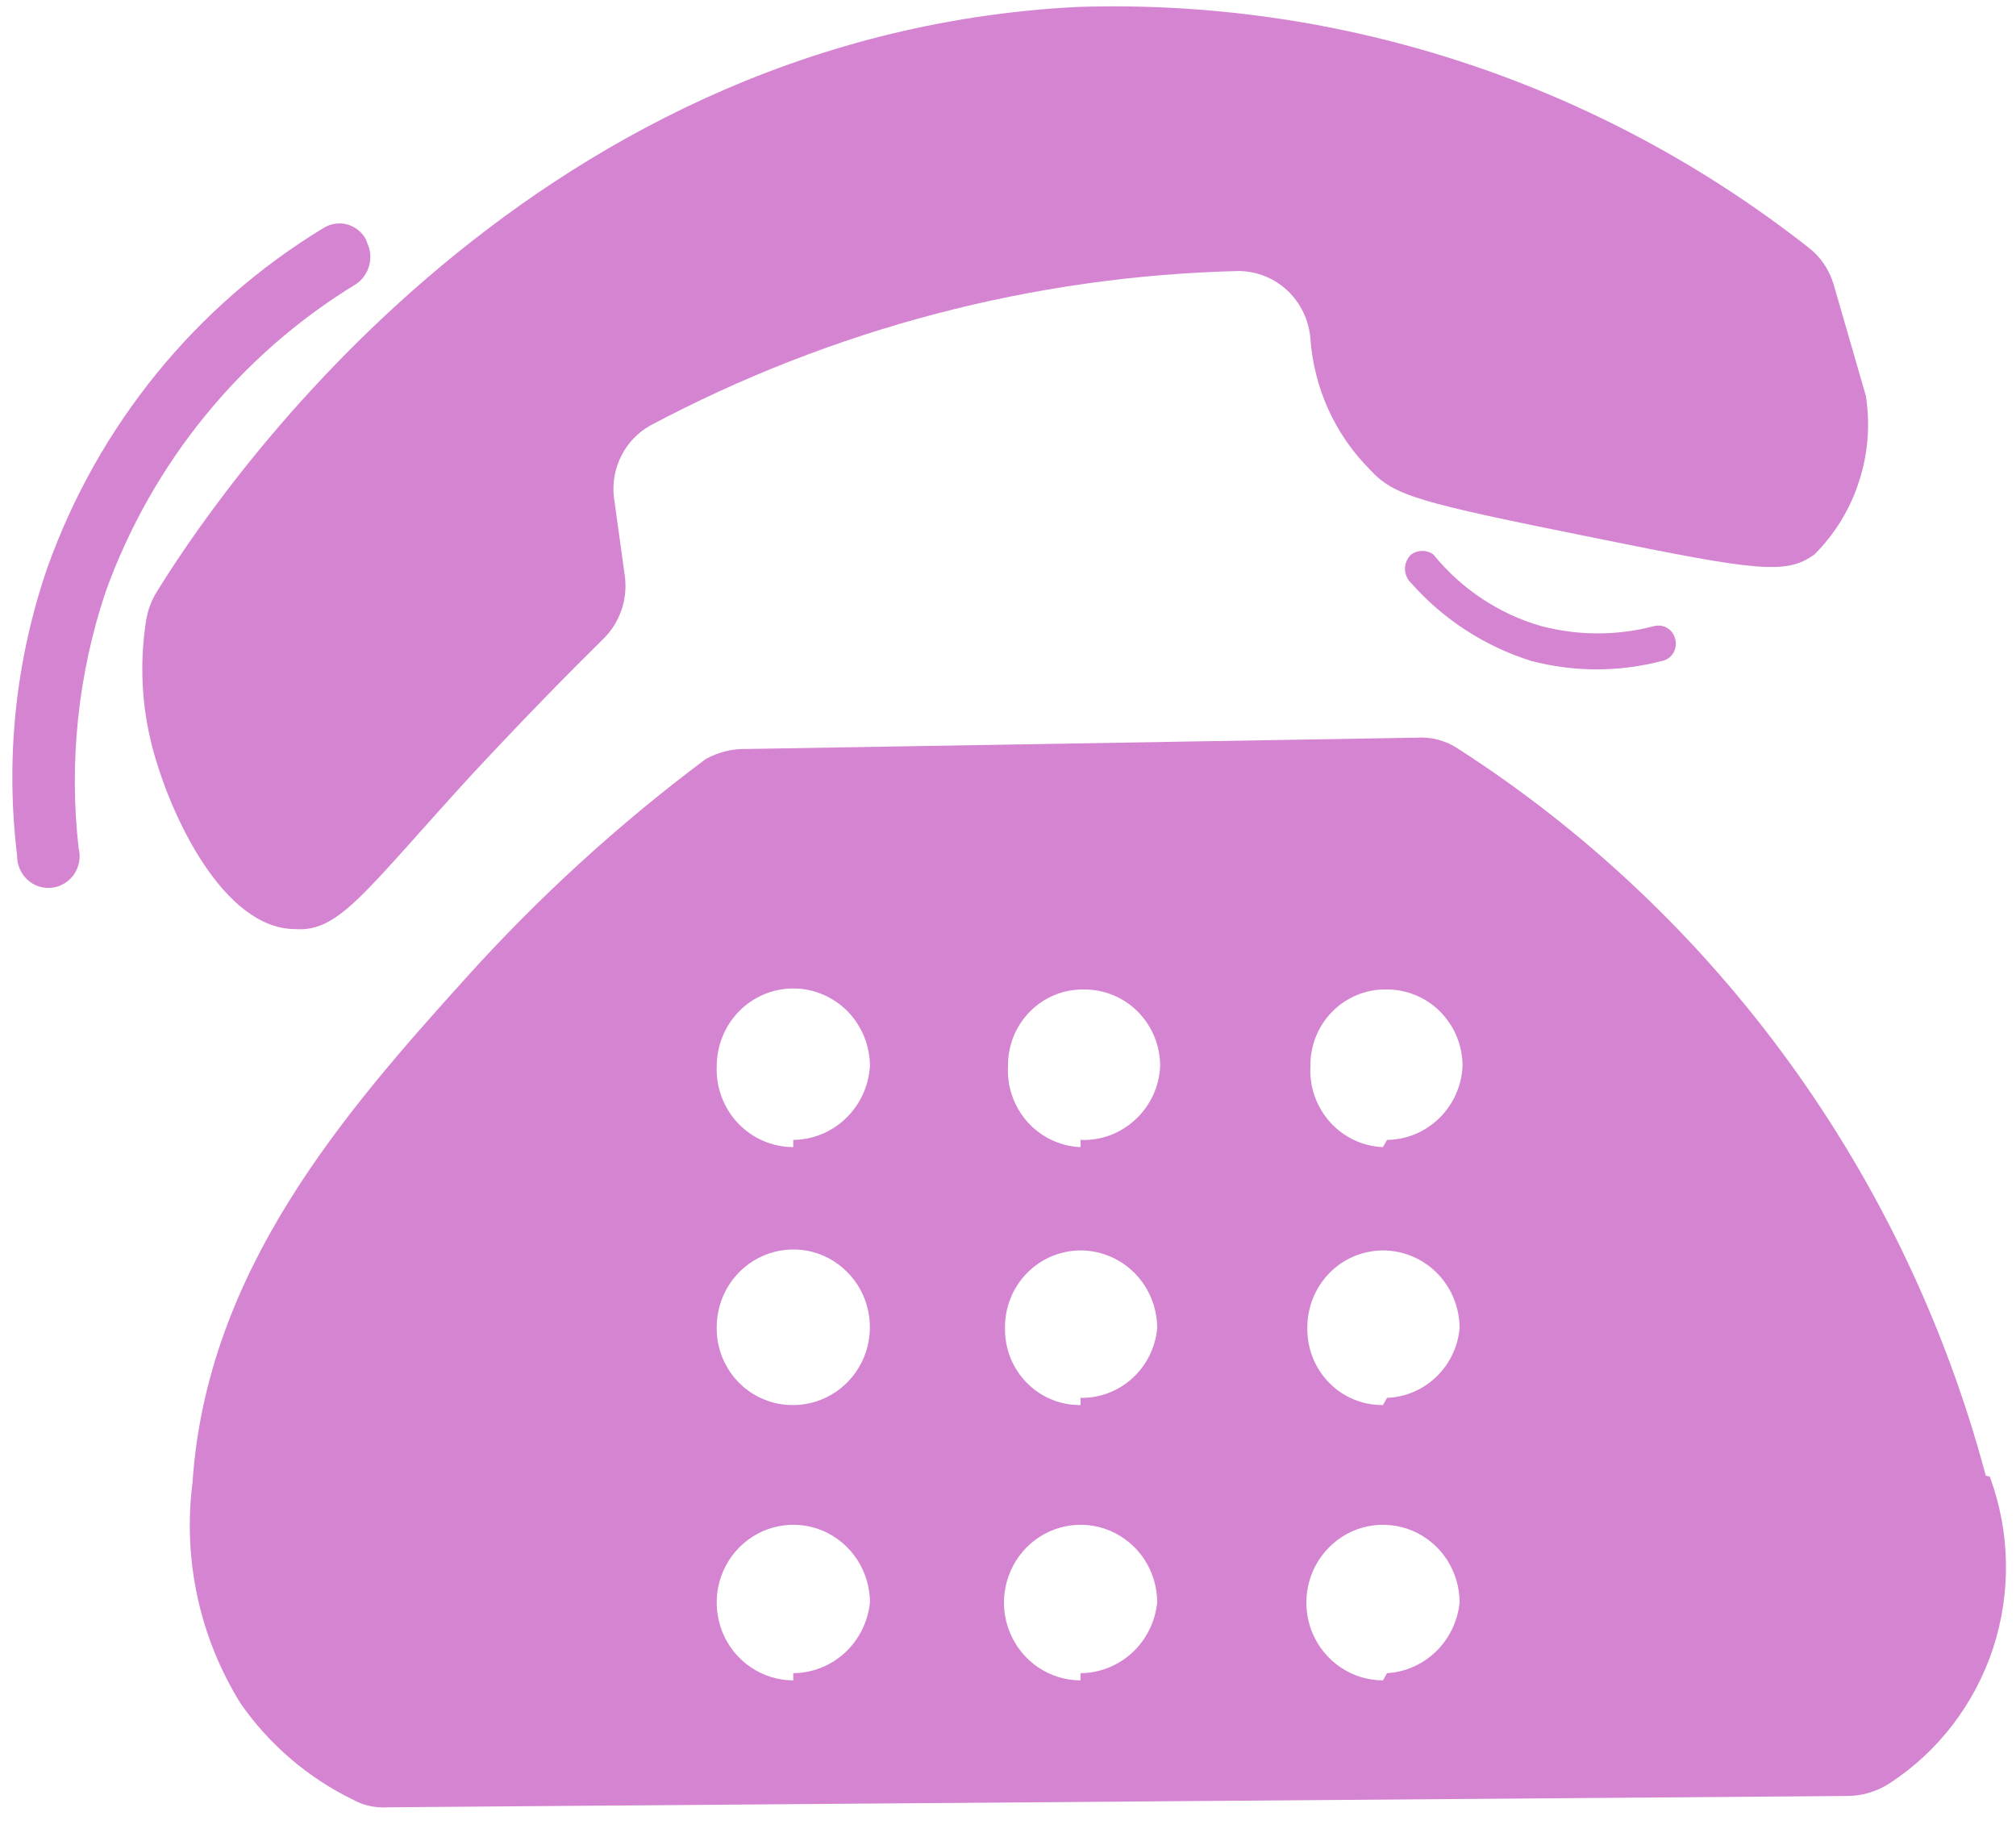
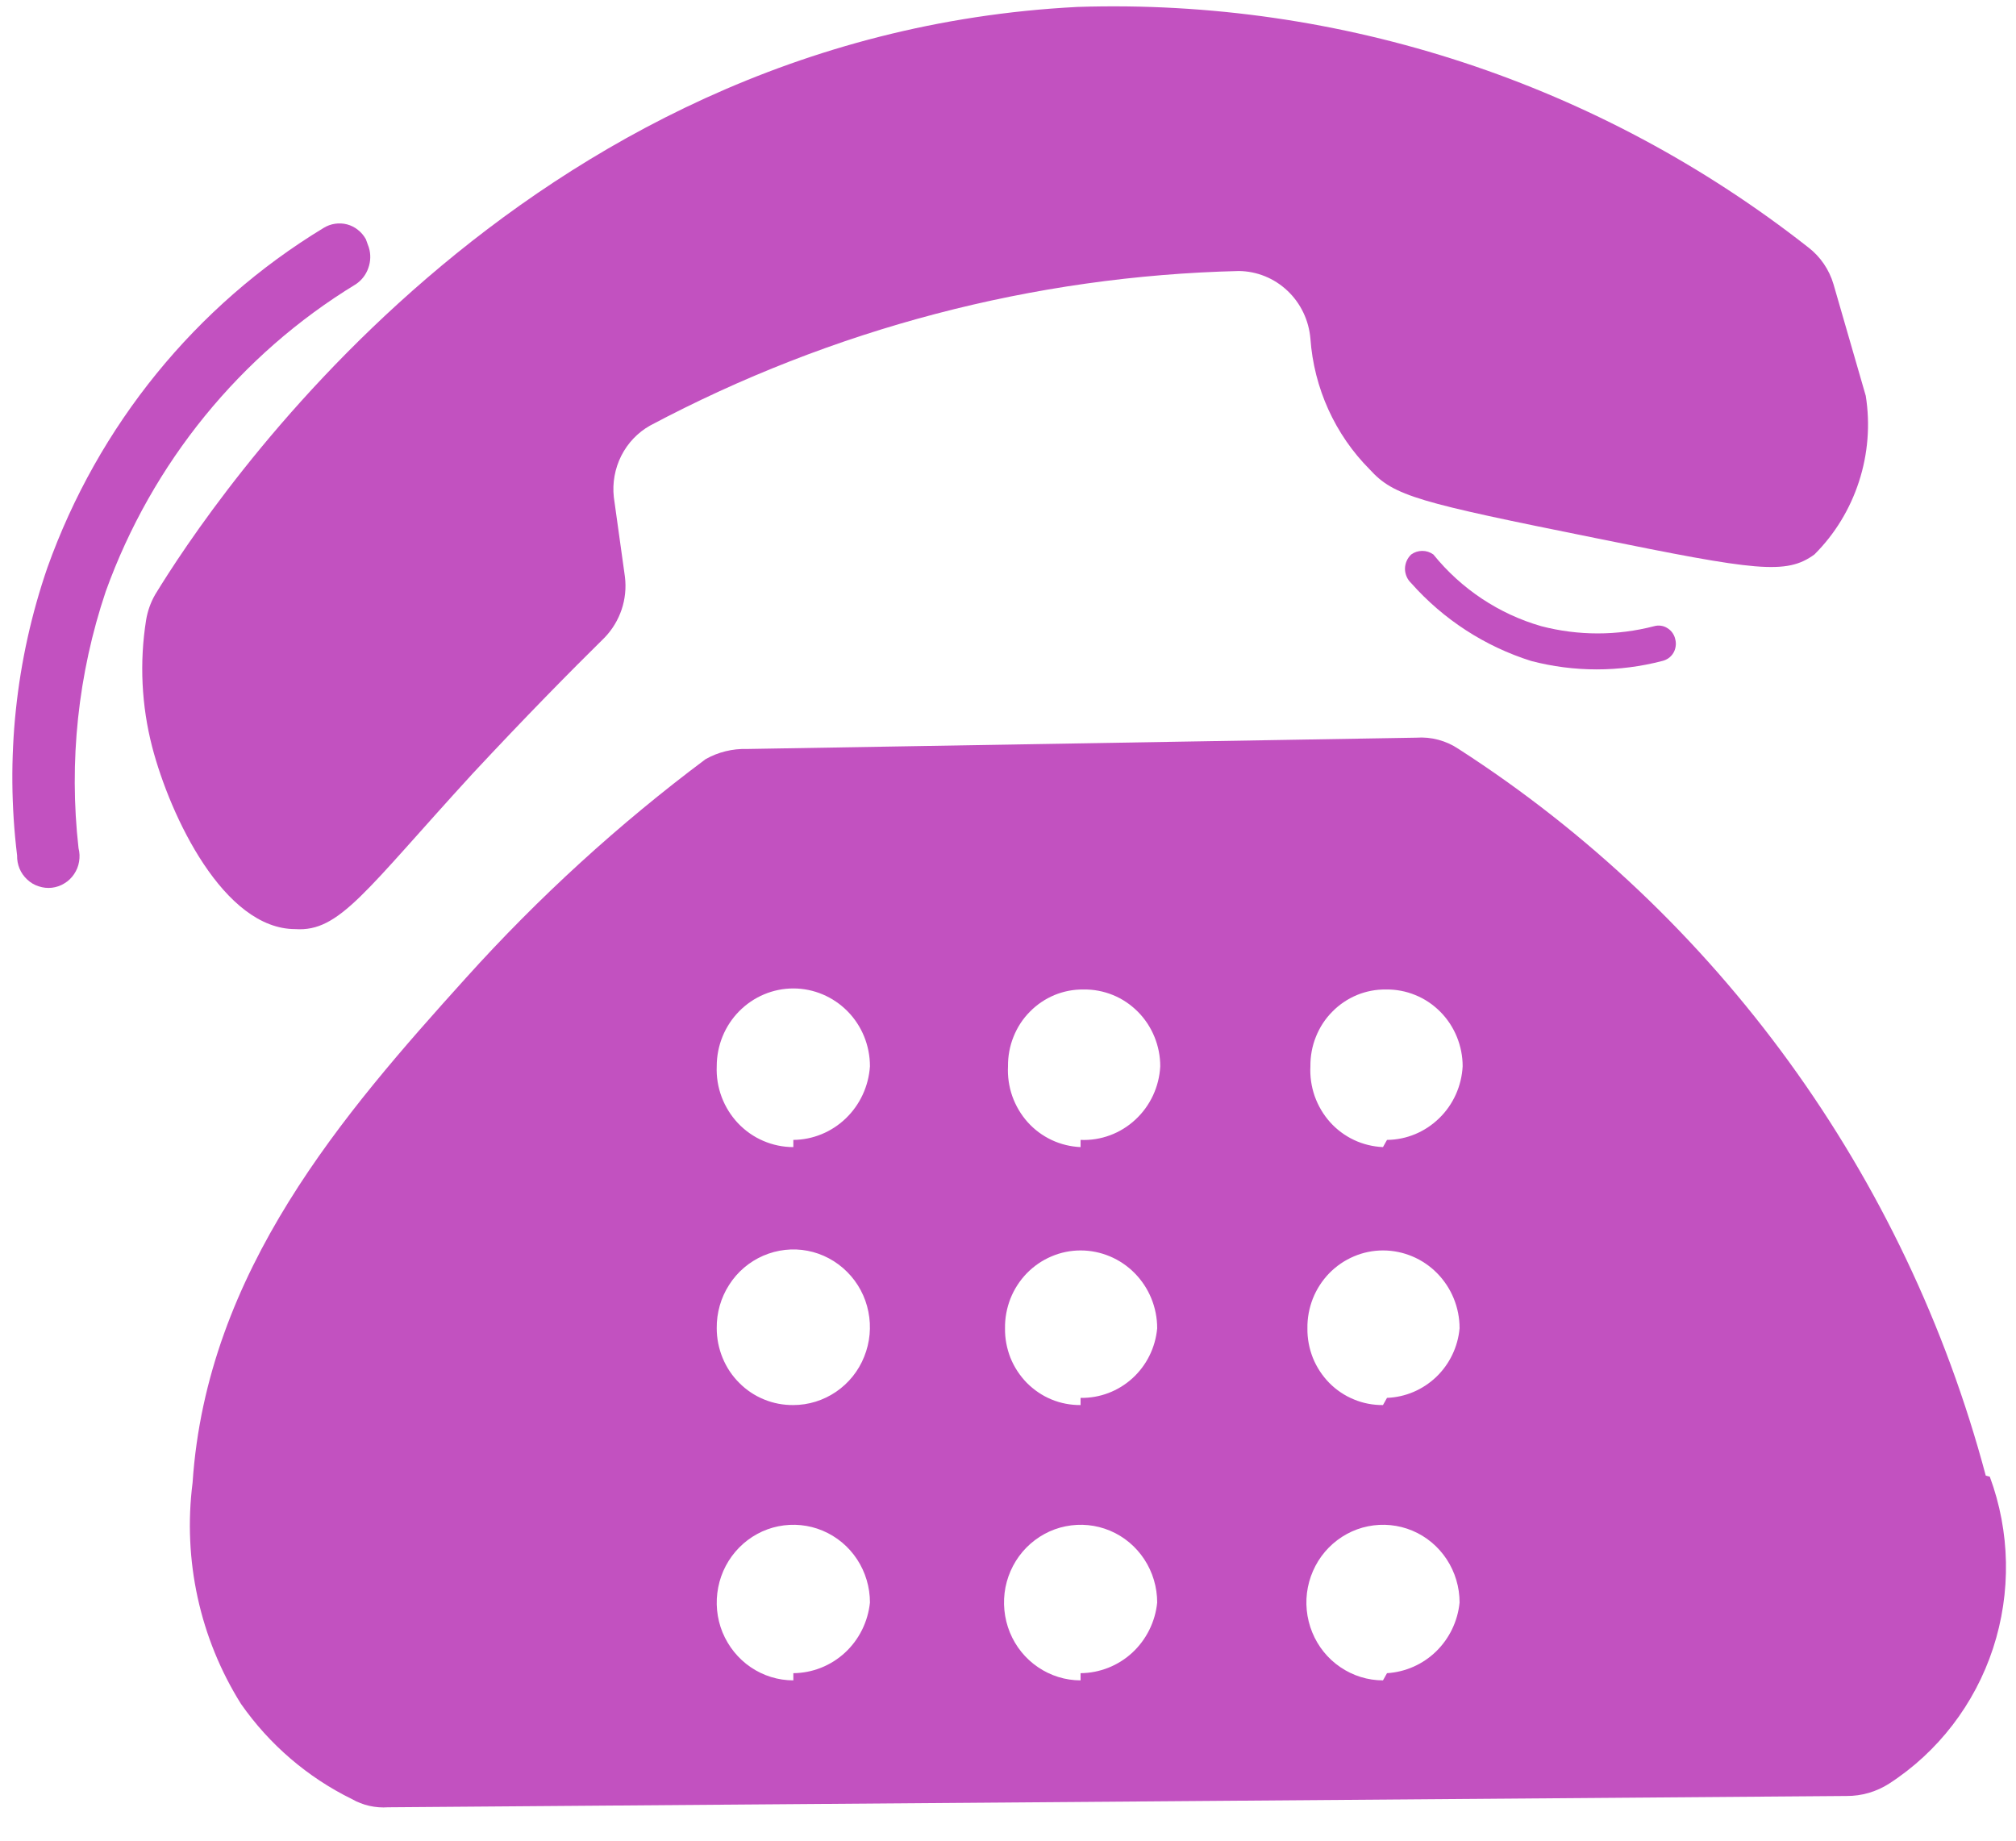
<svg xmlns="http://www.w3.org/2000/svg" width="23" height="21" viewBox="0 0 23 21" fill="none">
-   <path d="M21.287 4.516C21.338 4.843 21.312 5.179 21.209 5.493C21.108 5.808 20.933 6.094 20.7 6.326C20.378 6.56 20.044 6.513 18.204 6.139C16.18 5.731 15.905 5.66 15.629 5.357C15.231 4.959 14.99 4.428 14.95 3.862C14.933 3.654 14.84 3.459 14.689 3.316C14.538 3.174 14.34 3.094 14.133 3.092C11.791 3.148 9.493 3.752 7.418 4.855C7.277 4.934 7.162 5.054 7.089 5.2C7.015 5.345 6.985 5.51 7.004 5.672L7.13 6.583C7.145 6.708 7.132 6.835 7.092 6.954C7.052 7.073 6.987 7.182 6.9 7.272C6.509 7.657 5.992 8.183 5.394 8.825C4.163 10.168 3.876 10.635 3.37 10.6C2.553 10.6 1.944 9.315 1.737 8.521C1.614 8.049 1.591 7.556 1.668 7.073C1.685 6.971 1.72 6.872 1.771 6.781C2.392 5.766 5.911 0.406 12.293 0.079C15.302 -0.018 18.25 0.952 20.631 2.823C20.769 2.928 20.869 3.076 20.919 3.243L21.287 4.516Z" fill="#D584D1" />
-   <path d="M16.1 6.326C16.137 6.299 16.181 6.285 16.227 6.285C16.272 6.285 16.316 6.299 16.353 6.326C16.672 6.719 17.101 7.005 17.584 7.143C18.006 7.254 18.449 7.254 18.872 7.143C18.897 7.137 18.924 7.135 18.95 7.139C18.977 7.143 19.002 7.152 19.024 7.167C19.047 7.181 19.067 7.2 19.082 7.222C19.097 7.244 19.108 7.269 19.113 7.295C19.12 7.321 19.121 7.349 19.117 7.375C19.113 7.402 19.104 7.428 19.09 7.451C19.076 7.473 19.058 7.493 19.036 7.509C19.014 7.524 18.99 7.535 18.963 7.54C18.473 7.669 17.959 7.669 17.468 7.54C16.942 7.375 16.469 7.069 16.1 6.653C16.078 6.632 16.06 6.607 16.048 6.579C16.035 6.551 16.029 6.52 16.029 6.49C16.029 6.459 16.035 6.428 16.048 6.4C16.06 6.372 16.078 6.347 16.1 6.326Z" fill="#D584D1" />
-   <path d="M4.209 2.823C4.232 2.9 4.23 2.983 4.203 3.058C4.176 3.134 4.126 3.199 4.059 3.243C2.742 4.046 1.736 5.282 1.207 6.746C0.891 7.688 0.785 8.689 0.897 9.677C0.91 9.728 0.912 9.78 0.903 9.831C0.894 9.882 0.875 9.93 0.846 9.973C0.817 10.016 0.779 10.052 0.736 10.078C0.692 10.105 0.643 10.122 0.593 10.128C0.542 10.134 0.491 10.129 0.442 10.113C0.393 10.097 0.349 10.07 0.311 10.035C0.274 10 0.244 9.958 0.224 9.91C0.204 9.862 0.194 9.811 0.195 9.759C0.06 8.653 0.178 7.53 0.54 6.478C1.119 4.855 2.232 3.486 3.691 2.601C3.731 2.576 3.775 2.56 3.822 2.553C3.868 2.546 3.915 2.548 3.96 2.56C4.005 2.572 4.047 2.594 4.084 2.623C4.121 2.652 4.152 2.688 4.174 2.73L4.209 2.823Z" fill="#D584D1" />
-   <path d="M22.655 16.835C21.74 13.406 19.595 10.448 16.64 8.545C16.498 8.449 16.328 8.404 16.157 8.416L8.521 8.545C8.357 8.54 8.194 8.58 8.05 8.661C7.059 9.401 6.143 10.238 5.313 11.16C3.921 12.702 2.357 14.5 2.196 16.917C2.084 17.797 2.28 18.69 2.748 19.439C3.073 19.904 3.508 20.277 4.013 20.525C4.139 20.597 4.283 20.63 4.428 20.619L21.068 20.49C21.239 20.491 21.406 20.442 21.551 20.35C22.109 19.989 22.528 19.443 22.738 18.806C22.947 18.168 22.934 17.476 22.701 16.847L22.655 16.835ZM9.05 19.171C8.878 19.171 8.709 19.119 8.565 19.021C8.421 18.924 8.309 18.785 8.243 18.623C8.177 18.461 8.16 18.282 8.193 18.11C8.227 17.938 8.31 17.78 8.432 17.656C8.555 17.532 8.71 17.447 8.88 17.413C9.05 17.379 9.225 17.396 9.385 17.463C9.545 17.531 9.681 17.644 9.777 17.79C9.873 17.936 9.925 18.108 9.925 18.283C9.902 18.503 9.8 18.707 9.639 18.856C9.478 19.004 9.268 19.087 9.05 19.089V19.171ZM9.05 16.03C8.936 16.031 8.823 16.01 8.717 15.966C8.611 15.923 8.514 15.859 8.433 15.777C8.352 15.696 8.287 15.599 8.243 15.492C8.199 15.385 8.176 15.27 8.177 15.154C8.174 14.978 8.224 14.805 8.318 14.658C8.413 14.51 8.549 14.395 8.708 14.326C8.867 14.257 9.044 14.238 9.214 14.27C9.384 14.303 9.541 14.387 9.664 14.511C9.788 14.634 9.872 14.792 9.907 14.965C9.941 15.137 9.925 15.316 9.859 15.479C9.793 15.642 9.681 15.781 9.537 15.879C9.393 15.977 9.224 16.03 9.05 16.03ZM9.05 13.087C8.933 13.087 8.816 13.063 8.708 13.016C8.6 12.97 8.502 12.901 8.42 12.815C8.338 12.729 8.275 12.627 8.233 12.515C8.191 12.403 8.172 12.284 8.177 12.165C8.177 11.929 8.269 11.704 8.432 11.537C8.596 11.371 8.819 11.277 9.05 11.277C9.282 11.277 9.505 11.371 9.669 11.537C9.832 11.704 9.925 11.929 9.925 12.165C9.91 12.391 9.812 12.603 9.65 12.759C9.488 12.915 9.274 13.003 9.05 13.005V13.087ZM12.328 19.171C12.155 19.171 11.986 19.119 11.842 19.021C11.699 18.924 11.587 18.785 11.521 18.623C11.454 18.461 11.437 18.282 11.471 18.11C11.505 17.938 11.588 17.78 11.71 17.656C11.832 17.532 11.988 17.447 12.158 17.413C12.327 17.379 12.503 17.396 12.662 17.463C12.822 17.531 12.959 17.644 13.055 17.79C13.151 17.936 13.202 18.108 13.202 18.283C13.179 18.503 13.078 18.707 12.916 18.856C12.755 19.004 12.546 19.087 12.328 19.089V19.171ZM12.328 16.03C12.214 16.031 12.101 16.01 11.996 15.966C11.891 15.923 11.795 15.858 11.715 15.777C11.634 15.695 11.571 15.598 11.528 15.491C11.485 15.384 11.464 15.269 11.466 15.154C11.464 15.038 11.485 14.923 11.528 14.815C11.57 14.707 11.634 14.61 11.714 14.527C11.794 14.444 11.89 14.379 11.995 14.334C12.101 14.29 12.214 14.266 12.328 14.266C12.56 14.266 12.782 14.36 12.946 14.526C13.11 14.693 13.202 14.918 13.202 15.154C13.182 15.374 13.08 15.578 12.918 15.725C12.756 15.872 12.545 15.952 12.328 15.948V16.03ZM12.328 13.087C12.214 13.083 12.101 13.055 11.998 13.006C11.894 12.957 11.801 12.888 11.724 12.802C11.647 12.716 11.587 12.615 11.549 12.506C11.51 12.397 11.494 12.281 11.5 12.165C11.498 12.049 11.52 11.934 11.562 11.828C11.605 11.721 11.669 11.623 11.749 11.542C11.83 11.46 11.925 11.396 12.031 11.352C12.136 11.309 12.249 11.287 12.363 11.289C12.477 11.287 12.59 11.309 12.696 11.352C12.802 11.395 12.899 11.46 12.98 11.541C13.061 11.623 13.126 11.72 13.17 11.827C13.214 11.934 13.236 12.049 13.236 12.165C13.225 12.398 13.123 12.617 12.952 12.774C12.782 12.932 12.558 13.015 12.328 13.005V13.087ZM15.778 19.171C15.605 19.171 15.436 19.119 15.292 19.021C15.149 18.924 15.037 18.785 14.97 18.623C14.904 18.461 14.887 18.282 14.921 18.11C14.954 17.938 15.038 17.78 15.16 17.656C15.282 17.532 15.438 17.447 15.607 17.413C15.777 17.379 15.953 17.396 16.113 17.463C16.272 17.531 16.409 17.644 16.505 17.79C16.601 17.936 16.652 18.108 16.652 18.283C16.631 18.495 16.535 18.693 16.384 18.841C16.232 18.988 16.034 19.076 15.824 19.089L15.778 19.171ZM15.778 16.03C15.664 16.031 15.552 16.01 15.446 15.966C15.341 15.923 15.245 15.858 15.165 15.777C15.084 15.695 15.021 15.598 14.978 15.491C14.935 15.384 14.914 15.269 14.915 15.154C14.914 15.038 14.935 14.923 14.978 14.815C15.021 14.707 15.084 14.61 15.164 14.527C15.244 14.444 15.34 14.379 15.445 14.334C15.551 14.29 15.664 14.266 15.778 14.266C16.01 14.266 16.232 14.36 16.396 14.526C16.56 14.693 16.652 14.918 16.652 15.154C16.633 15.366 16.538 15.563 16.385 15.709C16.233 15.855 16.034 15.94 15.824 15.948L15.778 16.03ZM15.778 13.087C15.664 13.083 15.551 13.055 15.448 13.006C15.344 12.957 15.251 12.888 15.174 12.802C15.097 12.716 15.037 12.615 14.999 12.506C14.96 12.397 14.944 12.281 14.95 12.165C14.948 12.049 14.97 11.934 15.012 11.828C15.055 11.721 15.119 11.623 15.199 11.542C15.28 11.46 15.375 11.396 15.481 11.352C15.586 11.309 15.699 11.287 15.812 11.289C15.927 11.287 16.04 11.309 16.146 11.352C16.252 11.395 16.349 11.46 16.43 11.541C16.511 11.623 16.576 11.72 16.62 11.827C16.664 11.934 16.686 12.049 16.686 12.165C16.675 12.39 16.579 12.602 16.419 12.758C16.259 12.914 16.046 13.003 15.824 13.005L15.778 13.087Z" fill="#D584D1" />
+   <path d="M21.286 4.516C21.338 4.843 21.311 5.179 21.209 5.493C21.107 5.808 20.933 6.094 20.7 6.326C20.378 6.56 20.044 6.513 18.204 6.139C16.18 5.731 15.904 5.661 15.628 5.357C15.231 4.959 14.99 4.428 14.95 3.862C14.932 3.654 14.839 3.459 14.688 3.317C14.537 3.174 14.339 3.094 14.133 3.092C11.791 3.148 9.493 3.752 7.417 4.855C7.276 4.934 7.162 5.054 7.088 5.2C7.015 5.345 6.985 5.51 7.003 5.672L7.13 6.583C7.145 6.708 7.132 6.835 7.092 6.954C7.052 7.073 6.986 7.182 6.9 7.272C6.509 7.657 5.991 8.183 5.393 8.825C4.163 10.168 3.875 10.635 3.369 10.6C2.553 10.6 1.943 9.315 1.736 8.521C1.614 8.049 1.59 7.556 1.667 7.073C1.684 6.971 1.719 6.872 1.771 6.782C2.392 5.766 5.911 0.406 12.293 0.079C15.302 -0.018 18.25 0.952 20.631 2.823C20.768 2.928 20.869 3.076 20.918 3.243L21.286 4.516Z" fill="#C251C0" />
+   <path d="M16.1 6.326C16.137 6.299 16.181 6.285 16.227 6.285C16.272 6.285 16.316 6.299 16.353 6.326C16.672 6.72 17.101 7.005 17.584 7.144C18.006 7.254 18.449 7.254 18.872 7.144C18.897 7.137 18.924 7.135 18.95 7.139C18.977 7.143 19.002 7.152 19.024 7.167C19.047 7.181 19.067 7.2 19.082 7.222C19.097 7.244 19.108 7.269 19.113 7.295C19.12 7.321 19.121 7.349 19.117 7.375C19.113 7.402 19.104 7.428 19.09 7.451C19.076 7.474 19.058 7.493 19.036 7.509C19.014 7.524 18.99 7.535 18.964 7.541C18.473 7.669 17.959 7.669 17.469 7.541C16.942 7.375 16.469 7.069 16.1 6.653C16.078 6.632 16.06 6.607 16.048 6.579C16.036 6.551 16.029 6.52 16.029 6.49C16.029 6.459 16.036 6.428 16.048 6.4C16.06 6.372 16.078 6.347 16.1 6.326Z" fill="#C251C0" />
+   <path d="M4.208 2.823C4.232 2.9 4.229 2.983 4.202 3.058C4.176 3.134 4.125 3.199 4.059 3.243C2.742 4.045 1.735 5.282 1.207 6.746C0.89 7.688 0.784 8.689 0.896 9.677C0.909 9.727 0.911 9.78 0.902 9.831C0.894 9.882 0.874 9.93 0.845 9.973C0.816 10.016 0.779 10.052 0.735 10.078C0.692 10.105 0.643 10.122 0.592 10.128C0.541 10.134 0.49 10.128 0.442 10.112C0.393 10.097 0.348 10.07 0.311 10.035C0.273 10 0.243 9.958 0.223 9.91C0.203 9.862 0.194 9.811 0.195 9.759C0.06 8.653 0.178 7.53 0.54 6.478C1.119 4.855 2.232 3.486 3.691 2.601C3.731 2.576 3.775 2.56 3.821 2.553C3.867 2.546 3.914 2.548 3.96 2.56C4.005 2.572 4.047 2.593 4.084 2.623C4.121 2.652 4.151 2.688 4.174 2.729L4.208 2.823Z" fill="#C251C0" />
+   <path d="M22.655 16.835C21.741 13.406 19.595 10.448 16.641 8.545C16.498 8.449 16.328 8.404 16.158 8.416L8.522 8.545C8.357 8.54 8.194 8.58 8.05 8.661C7.06 9.401 6.143 10.238 5.313 11.16C3.922 12.702 2.358 14.5 2.197 16.917C2.085 17.797 2.28 18.69 2.749 19.439C3.074 19.904 3.509 20.277 4.014 20.525C4.14 20.597 4.284 20.629 4.428 20.619L21.068 20.49C21.239 20.491 21.407 20.442 21.551 20.35C22.11 19.989 22.529 19.443 22.738 18.806C22.947 18.168 22.934 17.476 22.701 16.847L22.655 16.835ZM9.051 19.171C8.878 19.171 8.709 19.119 8.565 19.021C8.422 18.924 8.31 18.785 8.243 18.623C8.177 18.461 8.16 18.282 8.194 18.11C8.227 17.938 8.311 17.78 8.433 17.656C8.555 17.532 8.711 17.447 8.88 17.413C9.05 17.379 9.226 17.396 9.385 17.463C9.545 17.53 9.682 17.644 9.778 17.79C9.874 17.936 9.925 18.108 9.925 18.283C9.902 18.503 9.801 18.707 9.639 18.856C9.478 19.004 9.269 19.087 9.051 19.089V19.171ZM9.051 16.03C8.937 16.031 8.823 16.01 8.717 15.966C8.611 15.923 8.515 15.859 8.434 15.777C8.352 15.696 8.288 15.599 8.244 15.492C8.2 15.385 8.177 15.27 8.177 15.154C8.175 14.978 8.224 14.805 8.319 14.658C8.413 14.51 8.549 14.395 8.708 14.326C8.868 14.257 9.044 14.237 9.214 14.27C9.385 14.303 9.541 14.387 9.665 14.511C9.788 14.634 9.873 14.792 9.907 14.965C9.942 15.137 9.925 15.316 9.859 15.479C9.794 15.642 9.682 15.781 9.538 15.879C9.394 15.977 9.224 16.03 9.051 16.03ZM9.051 13.087C8.933 13.087 8.817 13.063 8.708 13.016C8.6 12.97 8.502 12.901 8.42 12.815C8.339 12.729 8.275 12.627 8.233 12.515C8.191 12.403 8.172 12.284 8.177 12.165C8.177 11.929 8.269 11.703 8.433 11.537C8.597 11.371 8.819 11.277 9.051 11.277C9.283 11.277 9.505 11.371 9.669 11.537C9.833 11.703 9.925 11.929 9.925 12.165C9.91 12.391 9.812 12.603 9.65 12.759C9.488 12.915 9.274 13.003 9.051 13.005V13.087ZM12.328 19.171C12.156 19.171 11.987 19.119 11.843 19.021C11.699 18.924 11.587 18.785 11.521 18.623C11.455 18.461 11.438 18.282 11.471 18.11C11.505 17.938 11.588 17.78 11.71 17.656C11.833 17.532 11.988 17.447 12.158 17.413C12.328 17.379 12.503 17.396 12.663 17.463C12.823 17.53 12.959 17.644 13.055 17.79C13.151 17.936 13.202 18.108 13.202 18.283C13.18 18.503 13.078 18.707 12.917 18.856C12.756 19.004 12.546 19.087 12.328 19.089V19.171ZM12.328 16.03C12.215 16.031 12.102 16.01 11.996 15.966C11.891 15.923 11.796 15.858 11.715 15.777C11.635 15.695 11.571 15.598 11.528 15.491C11.486 15.384 11.464 15.269 11.466 15.154C11.464 15.038 11.486 14.923 11.528 14.815C11.571 14.707 11.634 14.61 11.714 14.527C11.795 14.444 11.89 14.379 11.996 14.334C12.101 14.289 12.214 14.266 12.328 14.266C12.56 14.266 12.783 14.36 12.946 14.526C13.11 14.693 13.202 14.918 13.202 15.154C13.182 15.374 13.081 15.578 12.919 15.725C12.757 15.872 12.546 15.952 12.328 15.948V16.03ZM12.328 13.087C12.214 13.082 12.102 13.055 11.998 13.006C11.894 12.957 11.801 12.888 11.724 12.802C11.647 12.716 11.588 12.615 11.549 12.506C11.511 12.397 11.494 12.28 11.5 12.165C11.499 12.049 11.52 11.934 11.563 11.828C11.606 11.72 11.669 11.623 11.75 11.542C11.83 11.46 11.926 11.396 12.031 11.352C12.136 11.309 12.249 11.287 12.363 11.289C12.477 11.287 12.591 11.309 12.697 11.352C12.803 11.395 12.899 11.46 12.98 11.541C13.062 11.623 13.126 11.72 13.17 11.827C13.214 11.934 13.237 12.049 13.237 12.165C13.225 12.398 13.123 12.617 12.953 12.774C12.783 12.932 12.558 13.015 12.328 13.005V13.087ZM15.778 19.171C15.606 19.171 15.437 19.119 15.293 19.021C15.149 18.924 15.037 18.785 14.971 18.623C14.905 18.461 14.887 18.282 14.921 18.11C14.955 17.938 15.038 17.78 15.16 17.656C15.283 17.532 15.438 17.447 15.608 17.413C15.777 17.379 15.953 17.396 16.113 17.463C16.273 17.53 16.409 17.644 16.505 17.79C16.601 17.936 16.652 18.108 16.652 18.283C16.631 18.495 16.536 18.693 16.384 18.841C16.233 18.988 16.034 19.076 15.824 19.089L15.778 19.171ZM15.778 16.03C15.665 16.031 15.552 16.01 15.447 15.966C15.341 15.923 15.245 15.858 15.165 15.777C15.085 15.695 15.021 15.598 14.978 15.491C14.936 15.384 14.914 15.269 14.916 15.154C14.914 15.038 14.936 14.923 14.978 14.815C15.021 14.707 15.084 14.61 15.164 14.527C15.245 14.444 15.34 14.379 15.446 14.334C15.551 14.289 15.664 14.266 15.778 14.266C16.01 14.266 16.233 14.36 16.396 14.526C16.56 14.693 16.652 14.918 16.652 15.154C16.633 15.366 16.538 15.563 16.386 15.709C16.233 15.855 16.034 15.94 15.824 15.948L15.778 16.03ZM15.778 13.087C15.664 13.082 15.552 13.055 15.448 13.006C15.344 12.957 15.251 12.888 15.174 12.802C15.097 12.716 15.038 12.615 14.999 12.506C14.961 12.397 14.944 12.28 14.95 12.165C14.949 12.049 14.97 11.934 15.013 11.828C15.056 11.72 15.119 11.623 15.2 11.542C15.28 11.46 15.376 11.396 15.481 11.352C15.586 11.309 15.699 11.287 15.813 11.289C15.927 11.287 16.041 11.309 16.146 11.352C16.253 11.395 16.349 11.46 16.43 11.541C16.512 11.623 16.576 11.72 16.62 11.827C16.664 11.934 16.687 12.049 16.687 12.165C16.675 12.39 16.58 12.602 16.419 12.758C16.259 12.914 16.047 13.003 15.824 13.005L15.778 13.087Z" fill="#C251C0" />
</svg>
